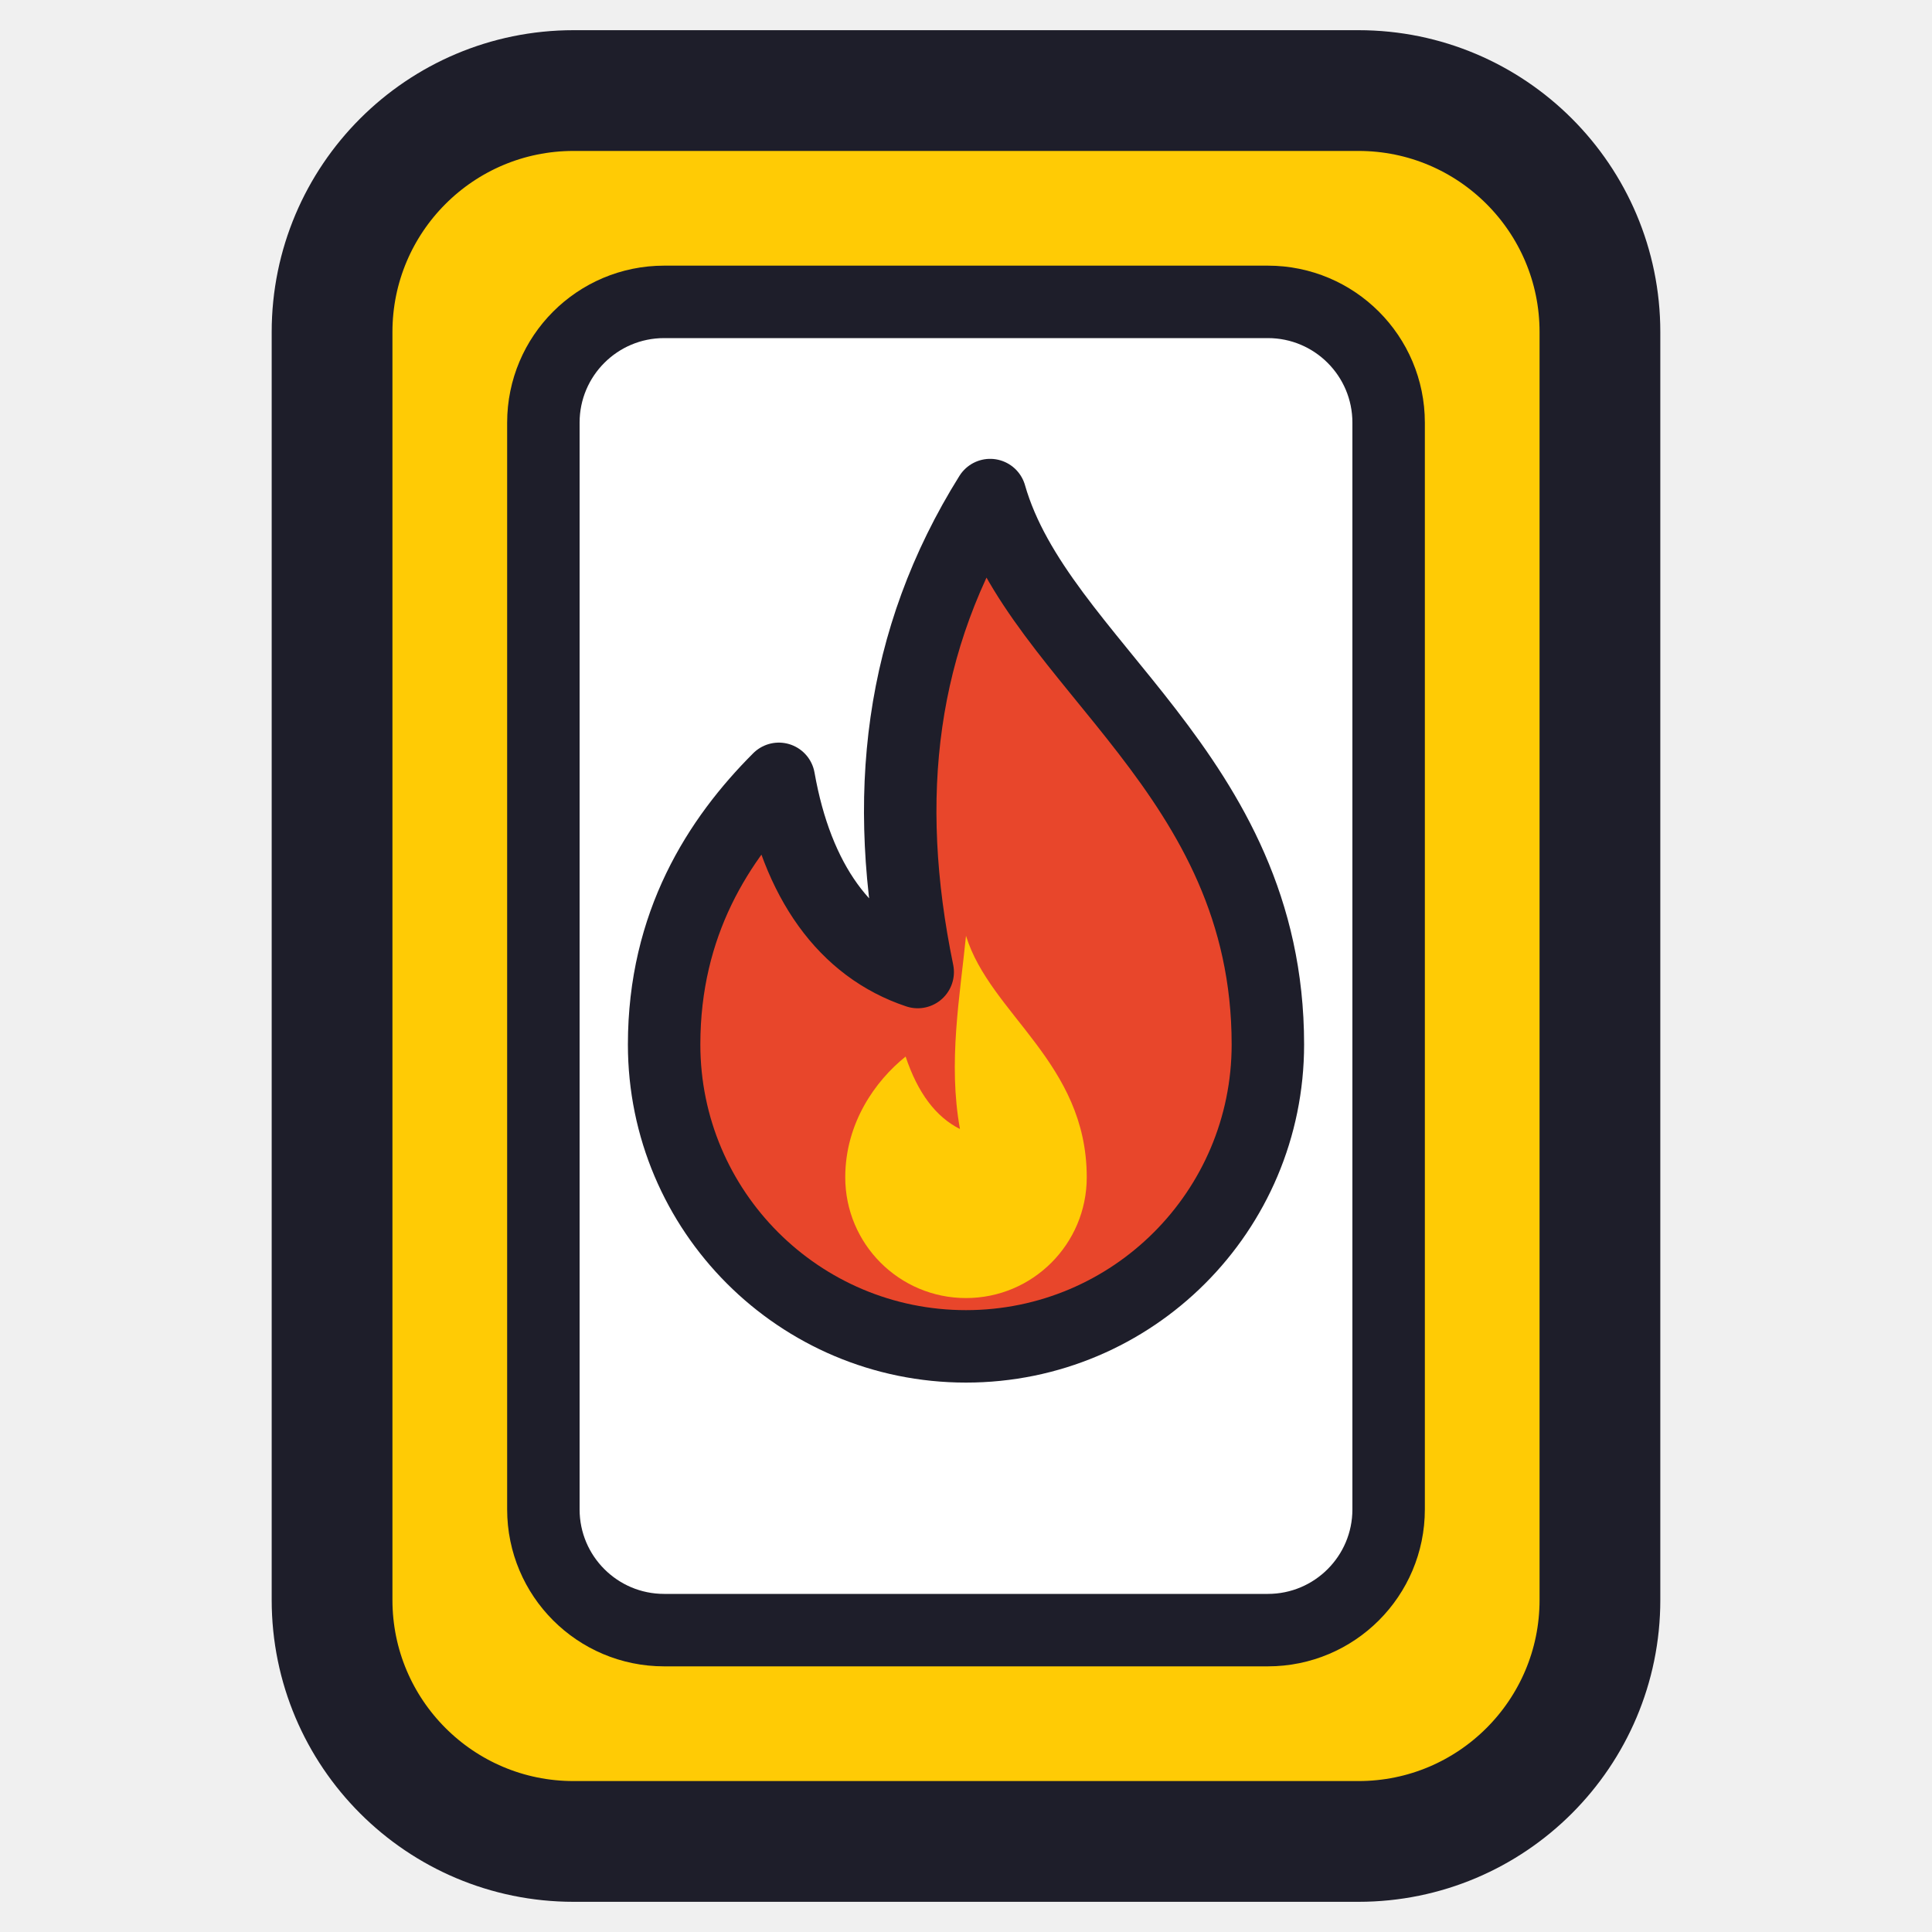
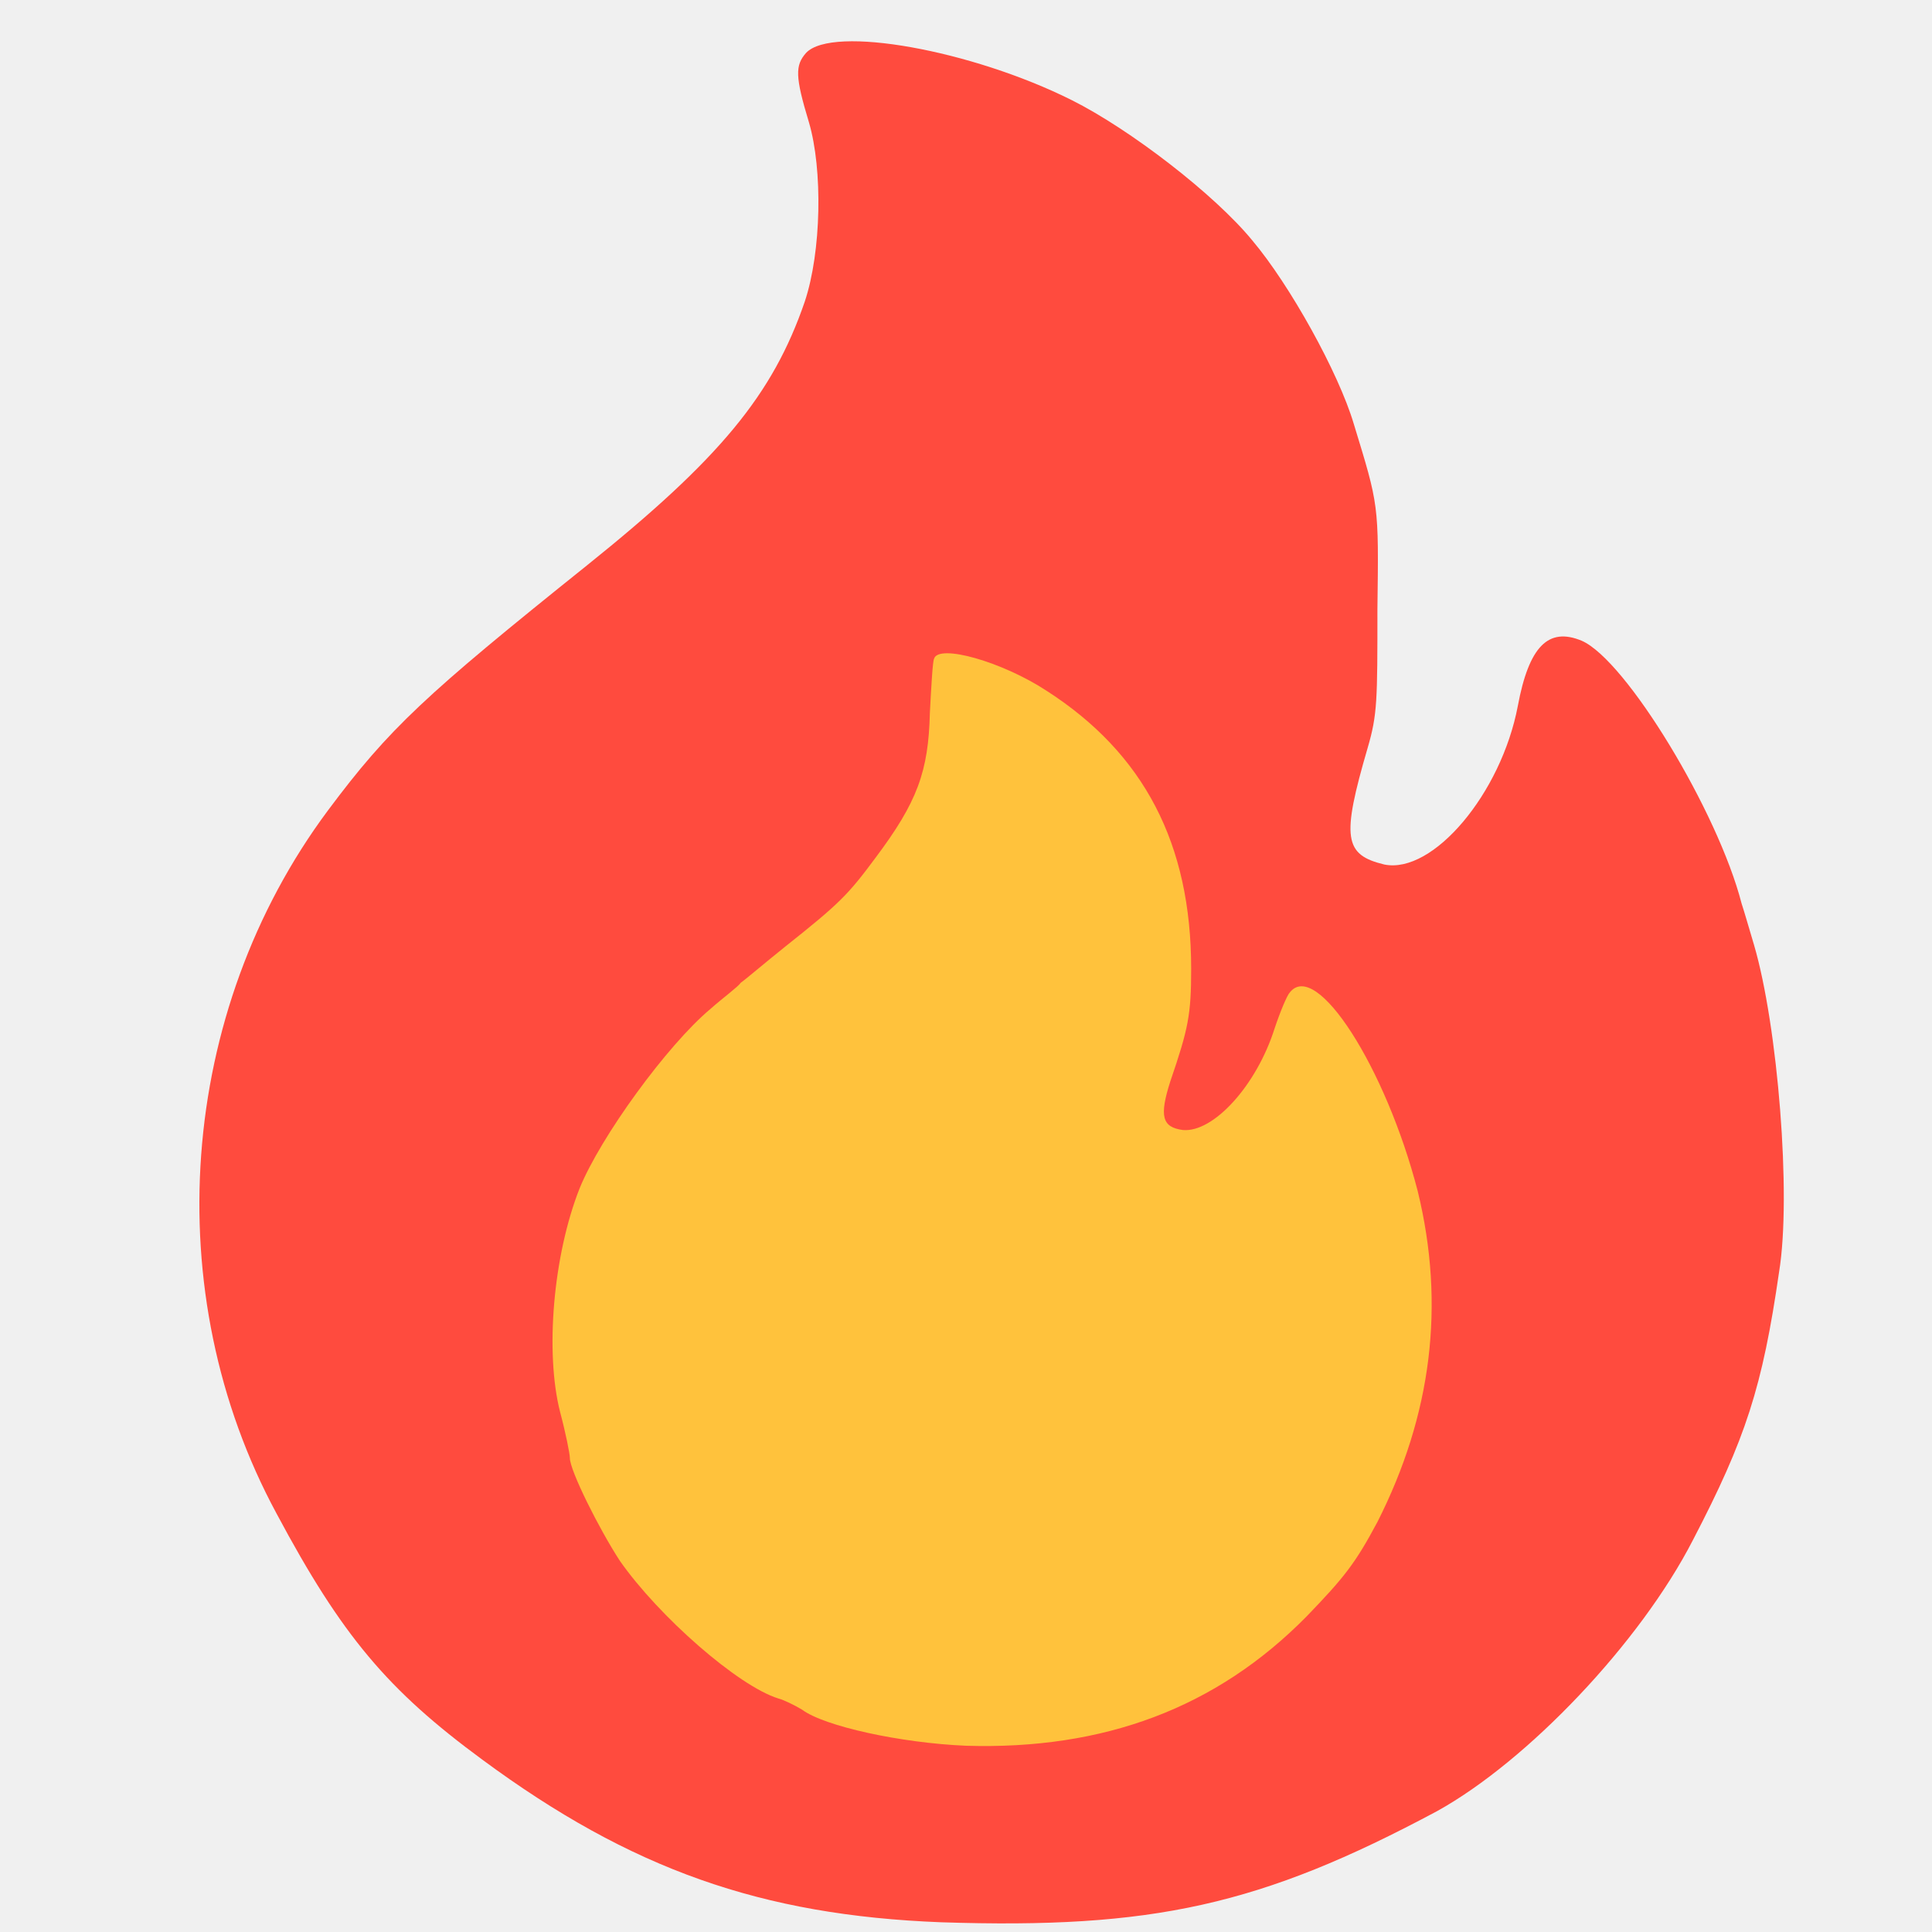
- <svg xmlns="http://www.w3.org/2000/svg" viewBox="0 0 32 32">
-   <rect x="5.5" y="1.5" width="21" height="29" rx="4" fill="#ffcb05" stroke="#1e1e2a" stroke-width="2" />
-   <rect x="9" y="5" width="14" height="22" rx="2" fill="#fff" stroke="#1e1e2a" stroke-width="1.2" />
-   <path d="M16.4 8.2c.8 2.8 4.6 4.6 4.6 9.1a5 5 0 0 1-10 0c0-2 .9-3.4 1.9-4.4.3 1.7 1.1 2.8 2.3 3.2-.6-2.9-.3-5.5 1.2-7.9Z" fill="#e8462b" stroke="#1e1e2a" stroke-width="1.2" stroke-linejoin="round" />
-   <path d="M16 15.5c.4 1.3 2 2.1 2 4a2 2 0 0 1-4 0c0-.9.5-1.6 1-2 .2.6.5 1 .9 1.2-.2-1.1 0-2.2.1-3.2Z" fill="#ffcb05" />
+ <svg xmlns="http://www.w3.org/2000/svg" viewBox="203 4 139 139">
+   <path d="M261 7.8C260.2 8.7, 260.2 9.5, 261.2 12.8C262.2 16.2, 262.1 22.1, 260.9 25.7C258.6 32.4, 254.8 37, 245.2 44.7C233.6 54, 231 56.4, 226.6 62.3C215.8 76.8, 214.3 97, 222.9 112.9C227.6 121.7, 230.9 125.6, 237.7 130.6C248.4 138.5, 257.8 141.8, 270.7 142.3C285.9 142.8, 293.7 141.1, 306.4 134.3C312.9 130.7, 321 122.2, 324.8 114.8C328.6 107.5, 329.8 103.8, 331 95.5C331.9 90, 330.9 77.8, 329.2 72C328.9 71, 328.5 69.6, 328.3 69C326.6 62.4, 320 51.5, 316.8 50.1C314.4 49.1, 313 50.5, 312.2 54.8C311 61.1, 306.1 66.9, 302.6 66.2C299.7 65.5, 299.5 64.3, 301.4 57.8C302.1 55.4, 302.1 54.4, 302.1 47.8C302.2 40.2, 302.2 40.4, 300.4 34.5C299.3 30.8, 295.8 24.5, 293.1 21.3C290.4 18, 284.3 13.3, 280.1 11.2C272.9 7.6, 262.9 5.8, 261 7.8" fill="#ff4b3e" />
+   <path d="M270.2 51.4C270.1 51.6, 270 53.4, 269.9 55.3C269.8 59.5, 269 61.7, 266 65.7C264 68.4, 263.4 69, 259.5 72.1C258 73.3, 256.6 74.5, 256.3 74.7C256.1 75, 255 75.8, 254.1 76.6C251 79.2, 246.2 85.8, 244.7 89.5C242.8 94.3, 242.2 101.3, 243.3 105.6C243.7 107.1, 244 108.6, 244 108.9C244 109.8, 246.1 114, 247.6 116.3C250.4 120.3, 256.1 125.3, 259 126.2C259.4 126.3, 260.2 126.7, 260.7 127C262.3 128.2, 267.8 129.4, 272.5 129.6C282.4 129.9, 290.5 126.9, 297 120.3C299.7 117.5, 300.5 116.5, 302.1 113.5C306 105.8, 307 97.9, 305 89.7C302.7 80.8, 297.7 73, 295.8 75.4C295.6 75.6, 295.1 76.8, 294.7 78C293.4 82.1, 290.3 85.5, 288.1 85.3C286.6 85.1, 286.4 84.3, 287.2 81.8C288.5 78, 288.7 77, 288.7 73.7C288.7 64.7, 285.3 58.2, 278.3 53.7C275.1 51.6, 270.5 50.3, 270.2 51.4" fill="#ffc23c" />
</svg>
